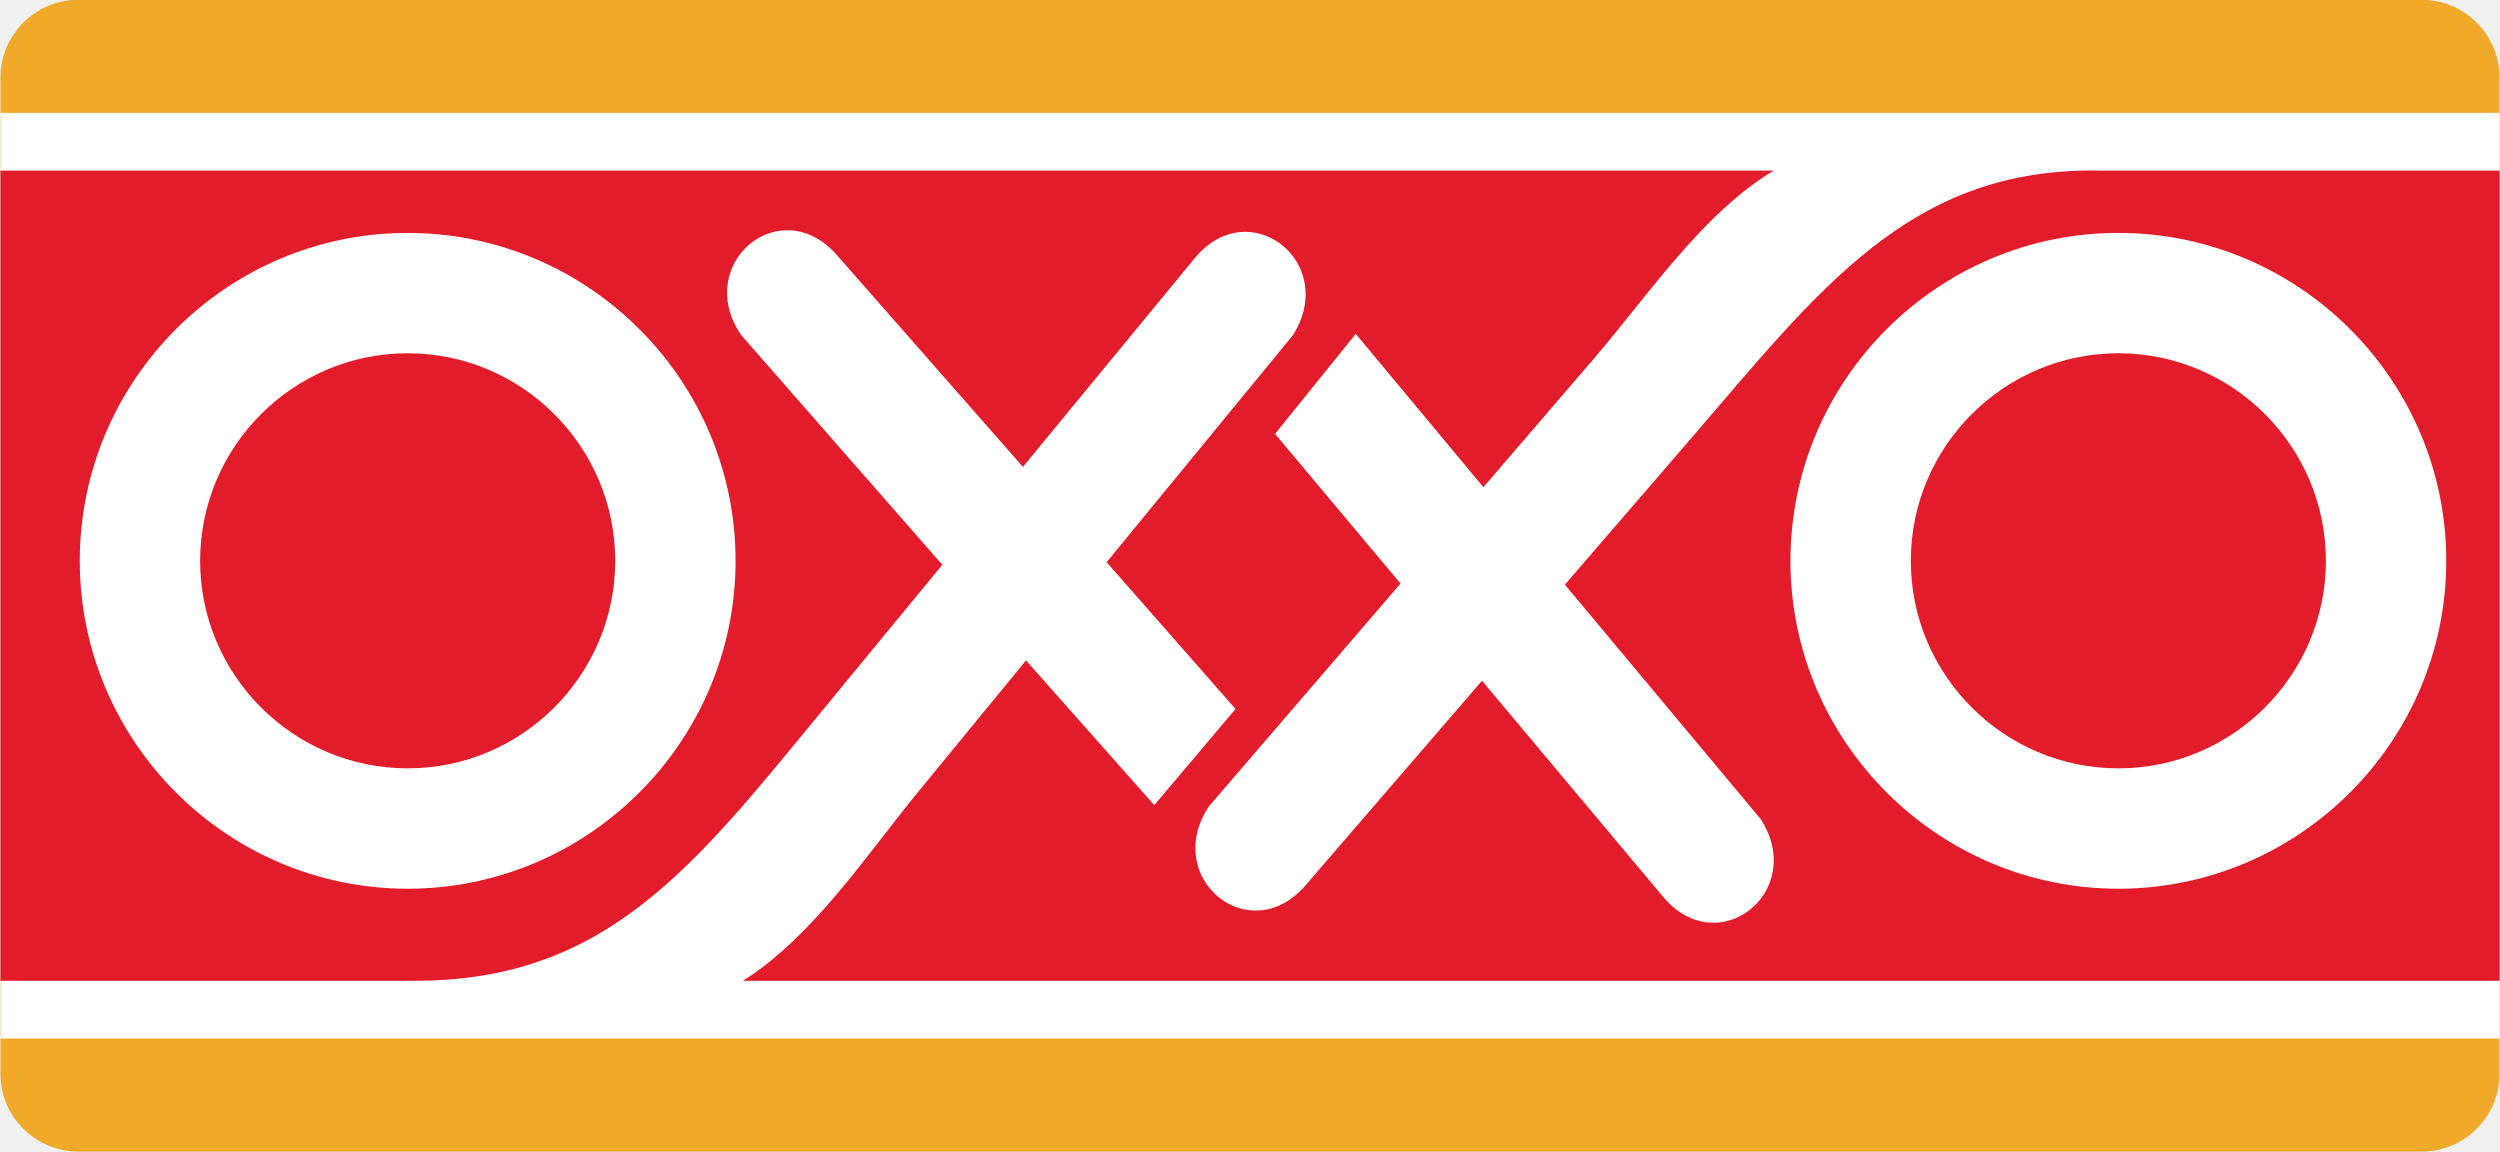
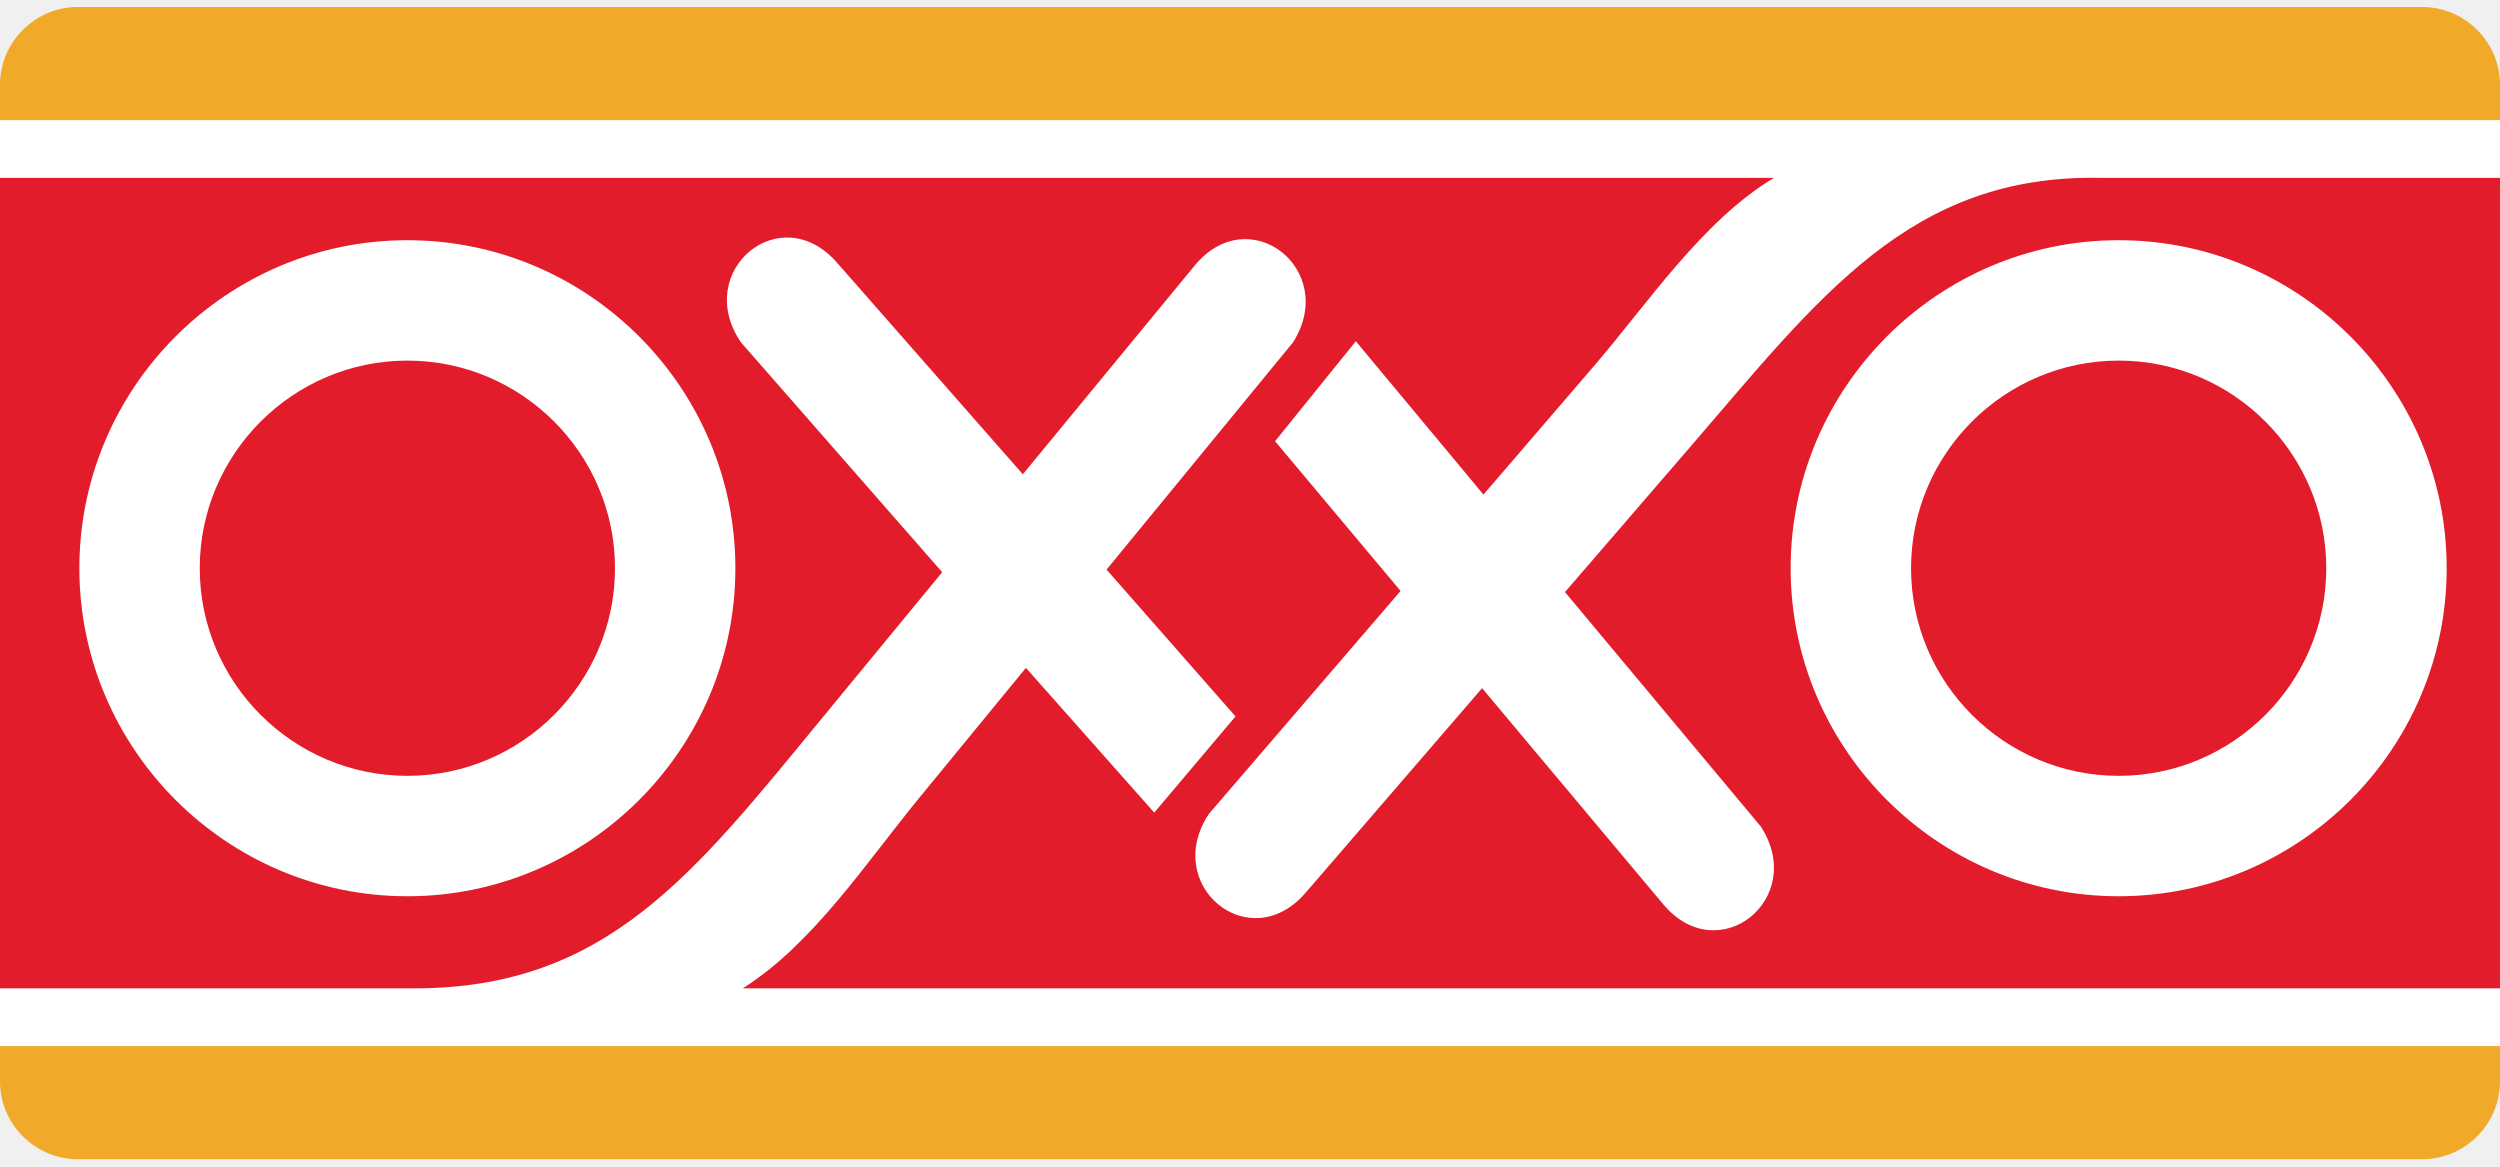
- <svg xmlns="http://www.w3.org/2000/svg" style="fill-rule:evenodd" height="440" width="955" viewBox="0 0 763.700 351.986">
+ <svg xmlns="http://www.w3.org/2000/svg" style="fill-rule:evenodd" height="28" width="60" viewBox="0 0 763.700 351.986">
  <g transform="translate(-26.7 -466)">
    <path style="fill:#f0a929" d="m 26.697,489.71 c 0,-13.08 10.700,-23.78 23.780,-23.78 l 716.138,0 c 13.081,0 23.781,10.7 23.781,23.78 l 0,304.426 c 0,13.082 -10.7,23.781 -23.781,23.781 l -716.138,0 c -13.080,0 -23.780,-10.699 -23.780,-23.781 l 0,-304.426 z" />
    <path style="fill:#ffffff" d="m 26.697,500.489 763.700,0 0,282.865 -763.700,0 0,-282.865 z" />
    <path fill="#e21c2a" d="m 673.913,573.953 c -34.941,0 -63.424,28.487 -63.424,63.428 0,34.928 28.483,63.419 63.424,63.419 34.934,0 63.418,-28.491 63.418,-63.419 0,-34.941 -28.484,-63.428 -63.418,-63.428 z" />
    <path fill="#e21c2a" d="m 151.151,573.953 c -34.944,0 -63.431,28.487 -63.431,63.428 0,34.928 28.487,63.419 63.431,63.419 34.928,0 63.416,-28.491 63.416,-63.419 0,-34.941 -28.488,-63.428 -63.416,-63.428 z" />
    <path fill="#e21c2a" d="m 668.935,518.134 c -58.712,-1.349 -86.315,36.299 -126.376,82.734 l -37.791,43.796 59.843,71.641 c 14.257,22.012 -12.954,43.858 -29.836,23.716 l -55.328,-66 -53.914,62.5 c -17.169,19.895 -44.071,-2.33 -29.509,-24.136 l 58.528,-68.061 -38.344,-45.742 24.666,-30.548 38.996,46.844 33.615,-39.102 c 16.494,-19.172 33.315,-44.578 55.116,-57.642 l -541.903,0 0,247.58 126.699,0 c 58.72,0 85.376,-35.108 124.351,-82.451 l 36.776,-44.669 -61.49,-70.232 c -14.748,-21.68 11.945,-44.141 29.29,-24.396 l 56.828,64.711 52.474,-63.731 c 16.701,-20.295 44.103,1.315 30.051,23.453 l -56.946,69.399 39.392,44.847 -24.82,29.391 -39.209,-44.222 -32.7,39.857 c -16.05,19.548 -32.297,44.48 -53.795,58.043 l 536.799,0 0,-247.58 -121.463,0 z m -417.59,119.247 c 0,55.193 -45.004,100.202 -100.194,100.202 -55.204,0 -100.208,-45.009 -100.208,-100.202 0,-55.202 45.004,-100.207 100.208,-100.207 55.19,0 100.194,45.005 100.194,100.207 z m 422.568,100.202 c -55.194,0 -100.208,-45.009 -100.208,-100.202 0,-55.202 45.014,-100.207 100.208,-100.207 55.197,0 100.2,45.005 100.2,100.207 0,55.193 -45.003,100.202 -100.2,100.202 z" />
  </g>
</svg>
